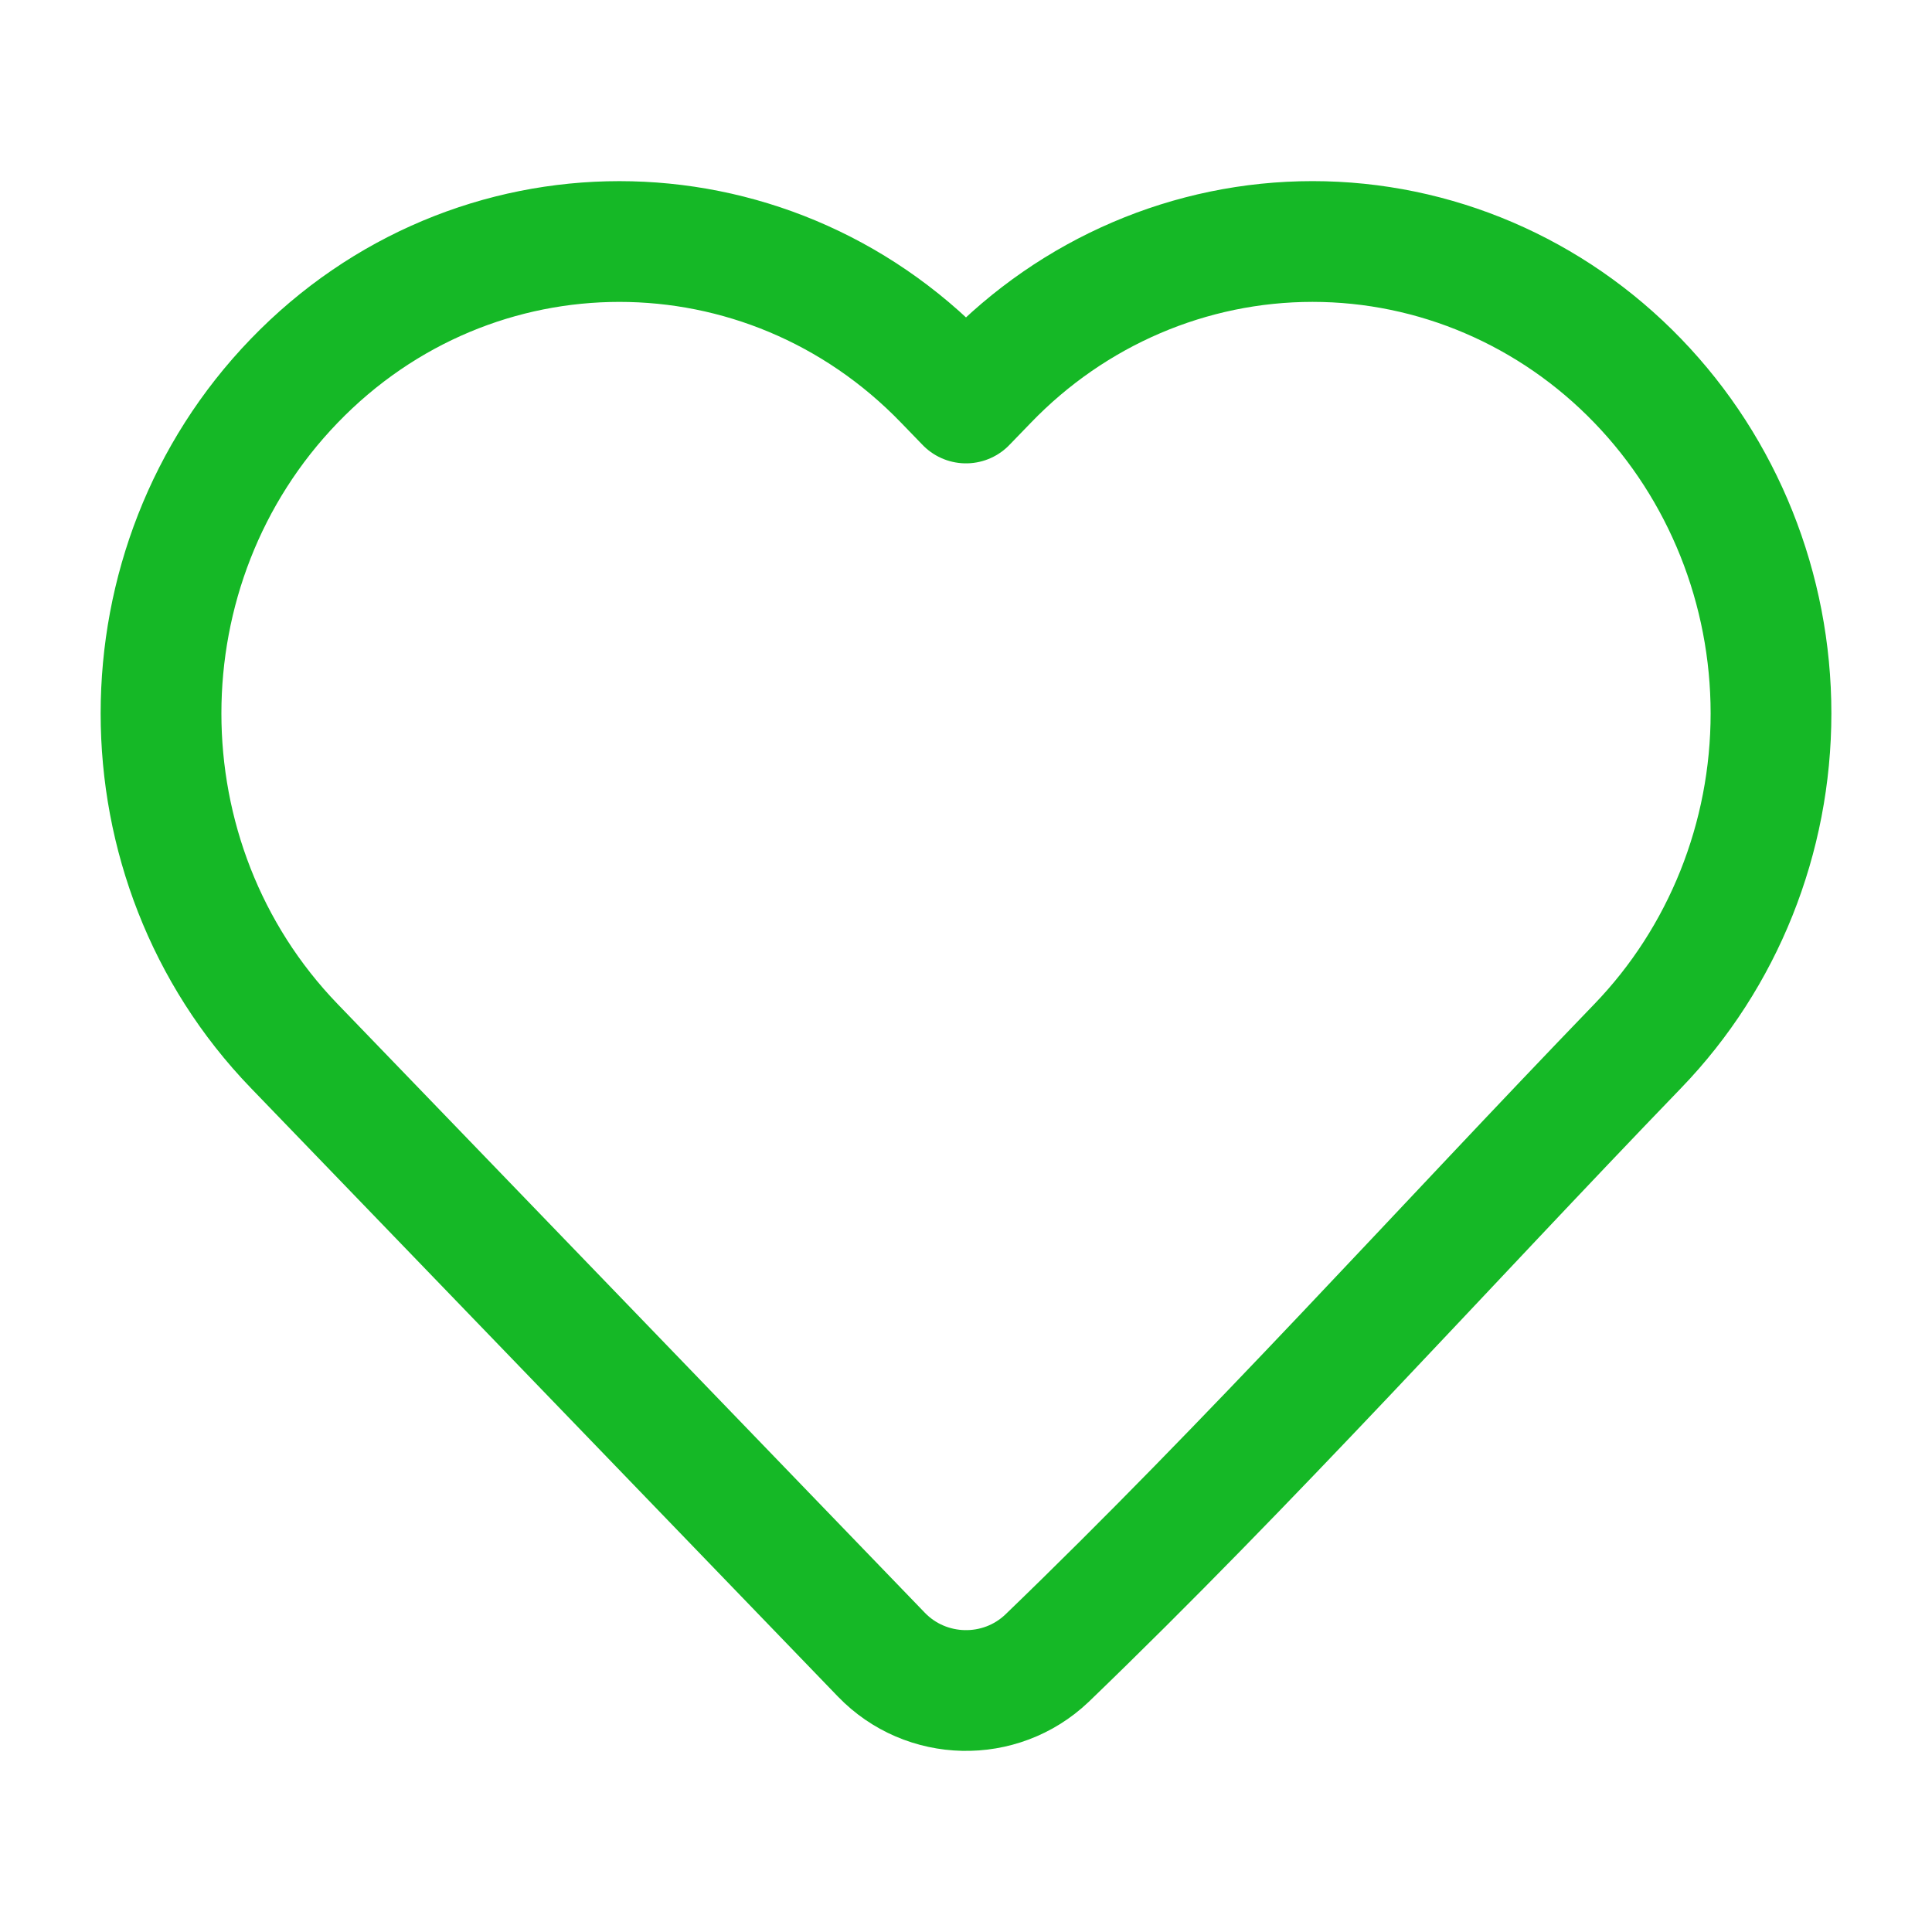
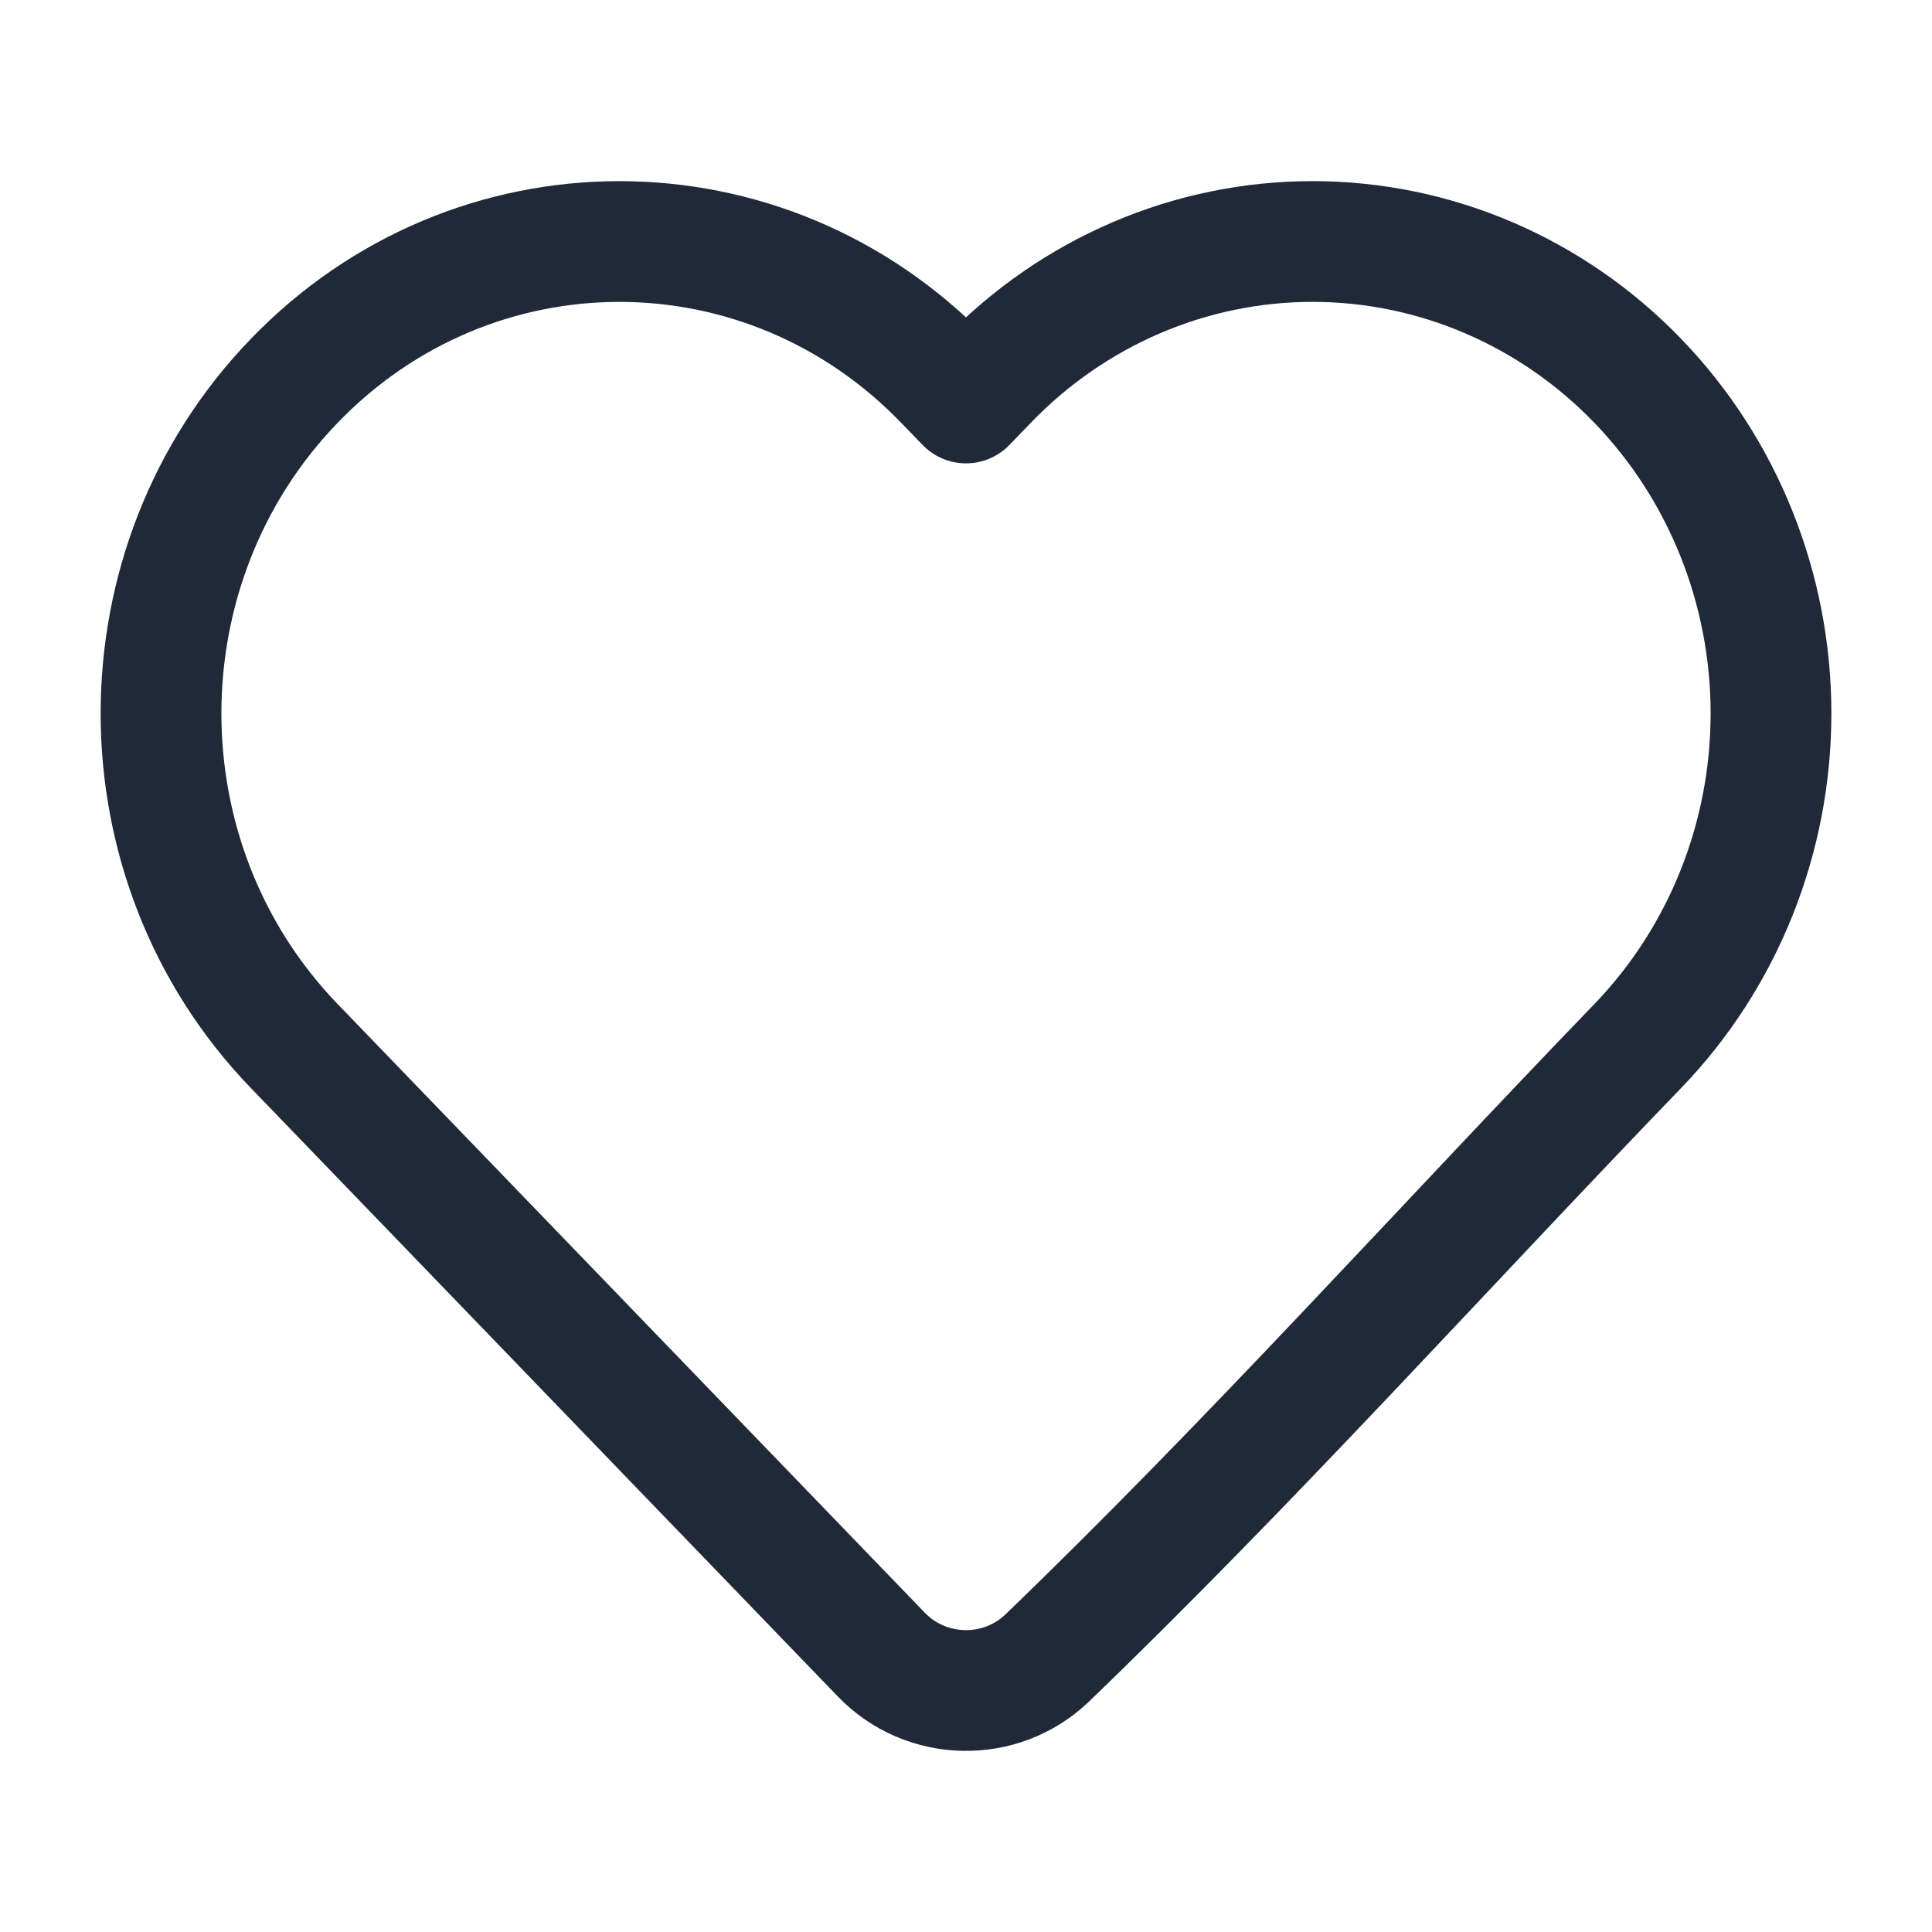
<svg xmlns="http://www.w3.org/2000/svg" width="24" height="24" viewBox="0 0 24 24" fill="none">
-   <path d="M22 8.862C22 10.409 21.406 11.894 20.346 12.993C17.905 15.523 15.537 18.161 13.005 20.6C12.425 21.151 11.504 21.13 10.949 20.555L3.654 12.993C1.449 10.707 1.449 7.017 3.654 4.732C5.88 2.423 9.508 2.423 11.735 4.732L12 5.006L12.265 4.732C13.332 3.624 14.786 3 16.305 3C17.824 3 19.278 3.624 20.346 4.732C21.406 5.83 22 7.316 22 8.862Z" stroke="#15B826" stroke-width="1.5" stroke-linejoin="round" />
+   <path d="M22 8.862C22 10.409 21.406 11.894 20.346 12.993C17.905 15.523 15.537 18.161 13.005 20.6C12.425 21.151 11.504 21.13 10.949 20.555L3.654 12.993C1.449 10.707 1.449 7.017 3.654 4.732C5.88 2.423 9.508 2.423 11.735 4.732L12 5.006L12.265 4.732C13.332 3.624 14.786 3 16.305 3C17.824 3 19.278 3.624 20.346 4.732C21.406 5.83 22 7.316 22 8.862Z" stroke="#1F2937" stroke-width="1.5" stroke-linejoin="round" />
</svg>
